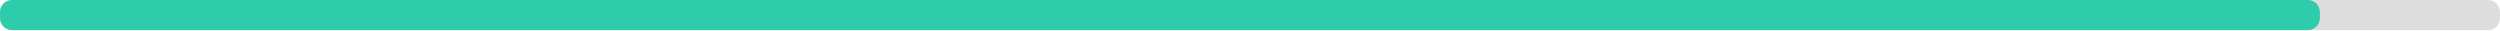
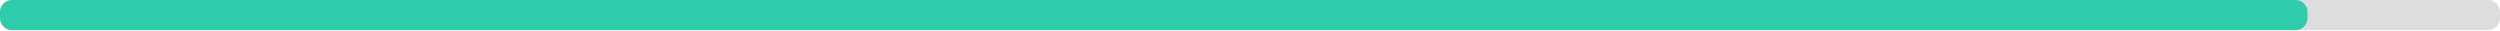
<svg xmlns="http://www.w3.org/2000/svg" width="830" height="10">
  <g>
    <rect style="fill: #ddd;" height="10" width="830" rx="4" y="0" x="0" />
-     <rect style="fill: #2eccaa;" height="10" width="770.2" rx="4" y="0" x="0" />
+     <rect style="fill: #2eccaa;" height="10" width="766.1" rx="4" y="0" x="0" />
  </g>
</svg>
